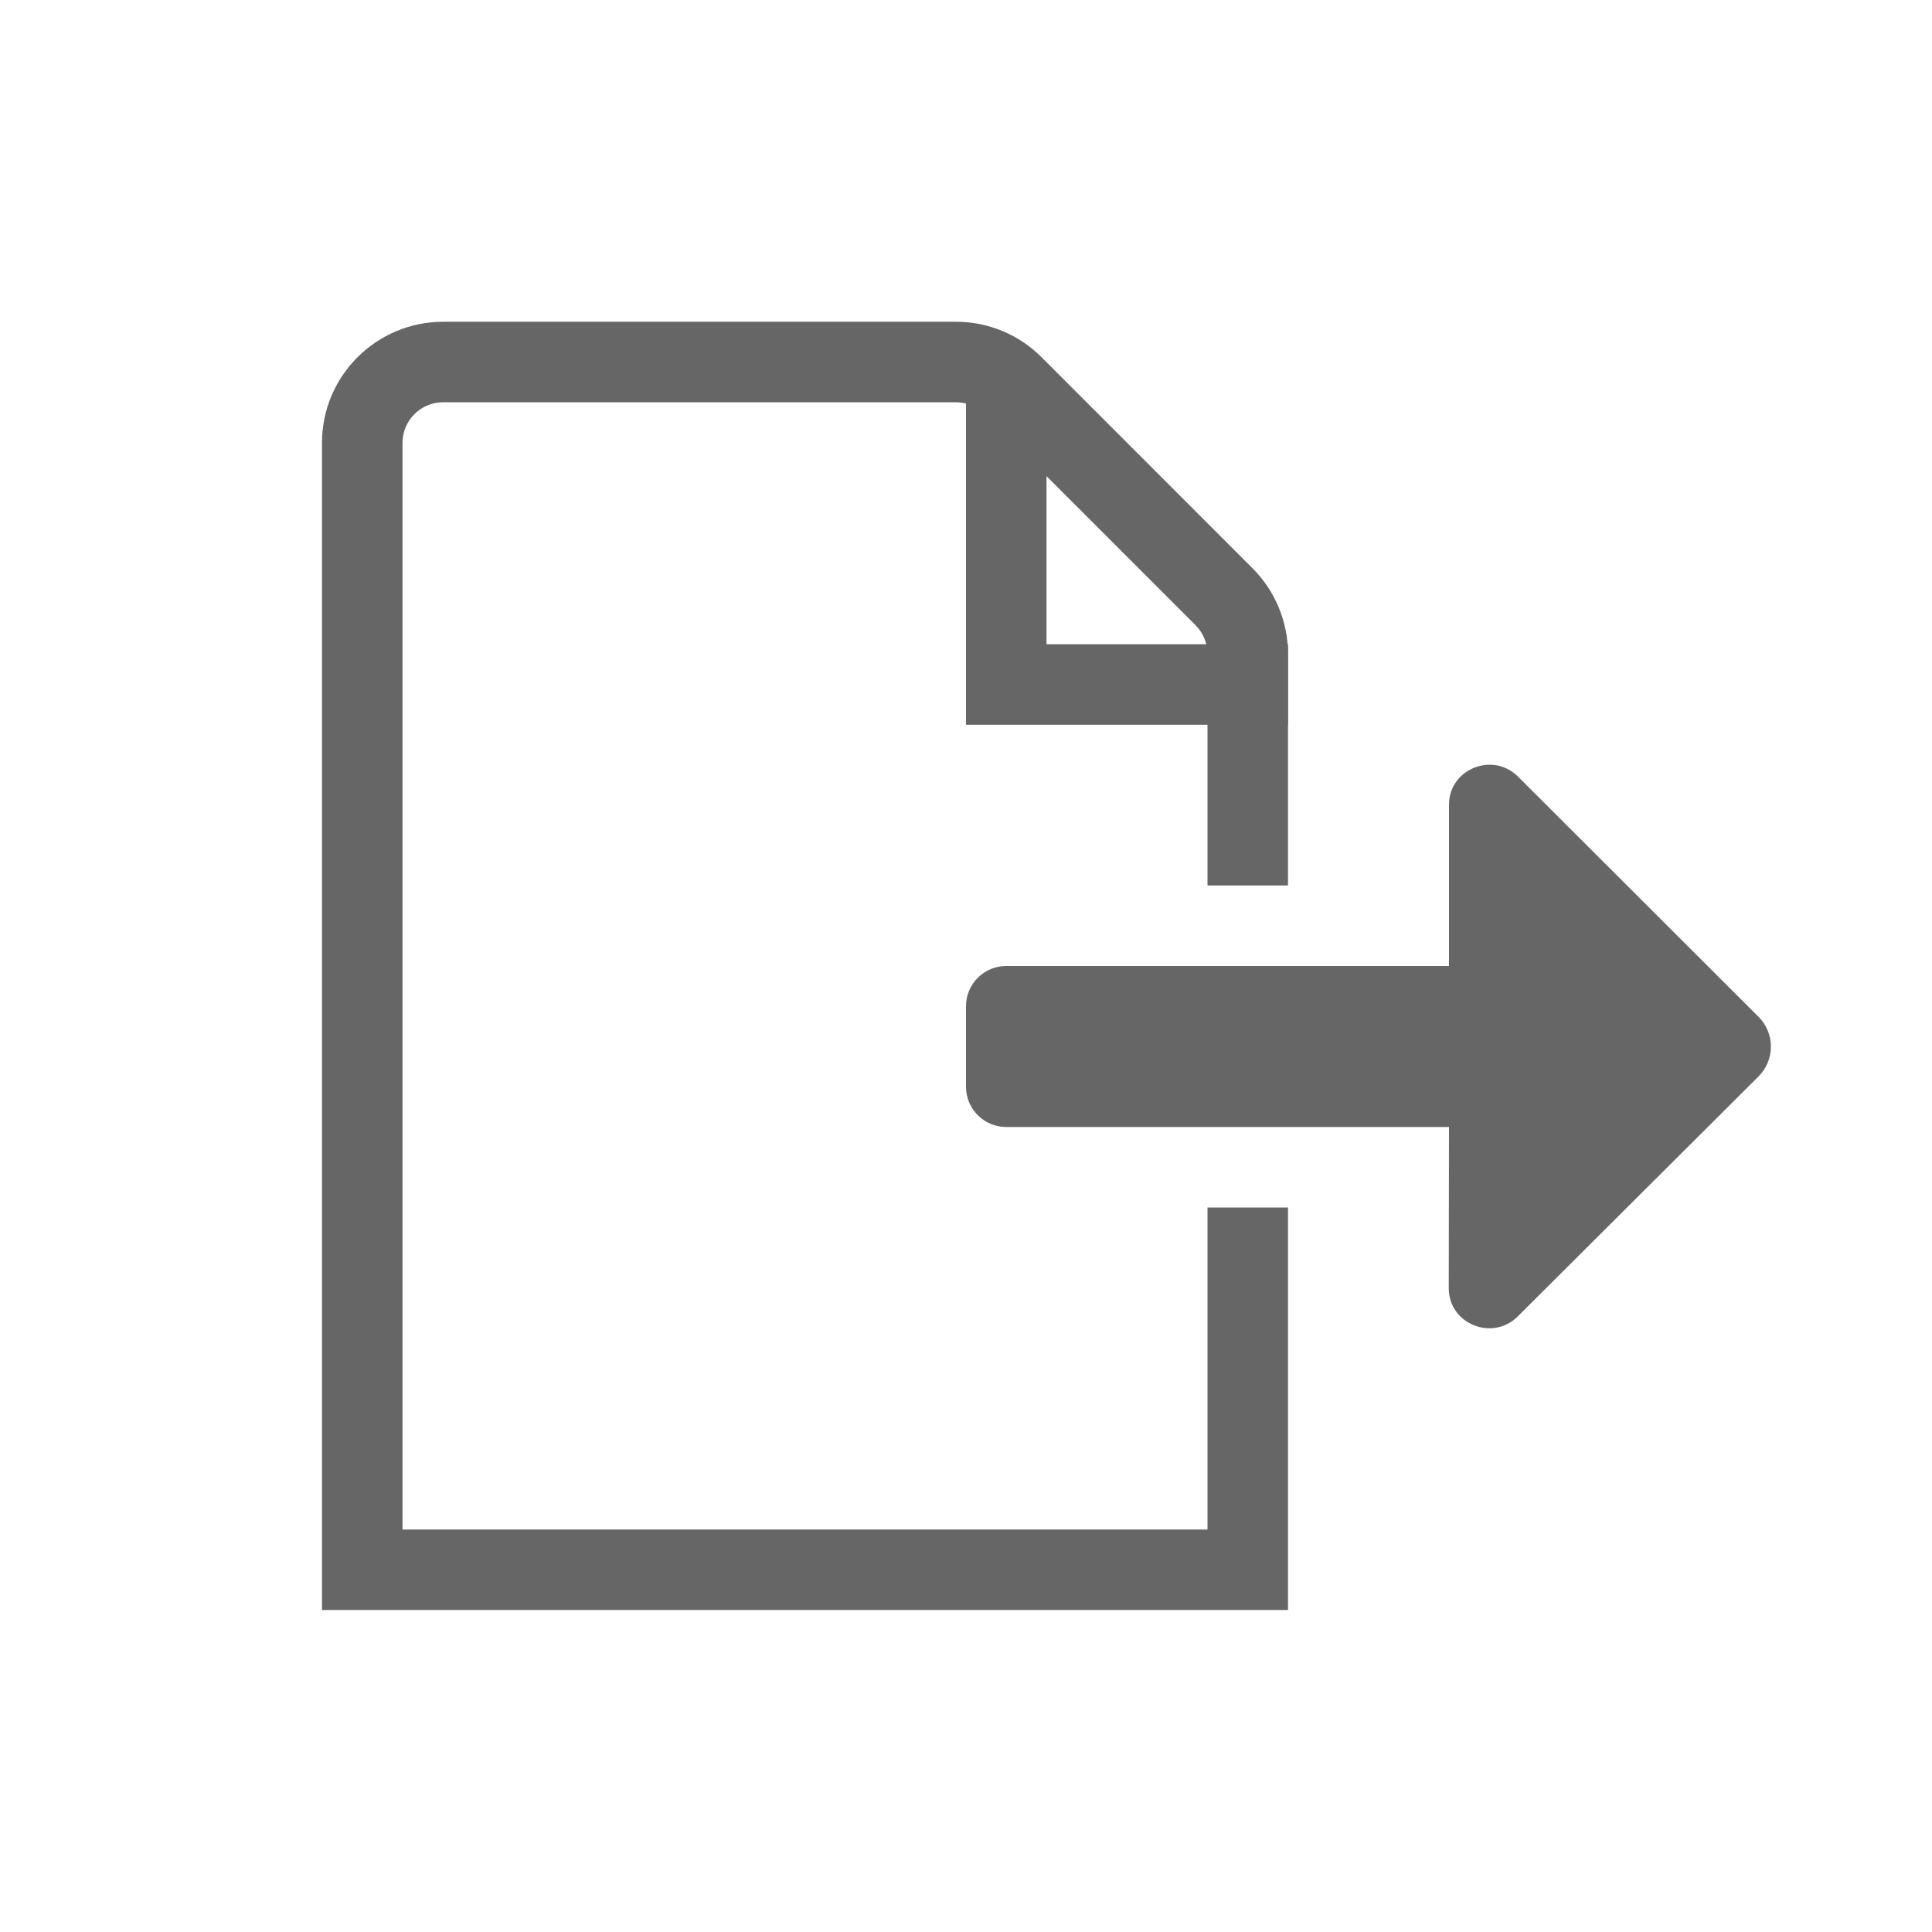
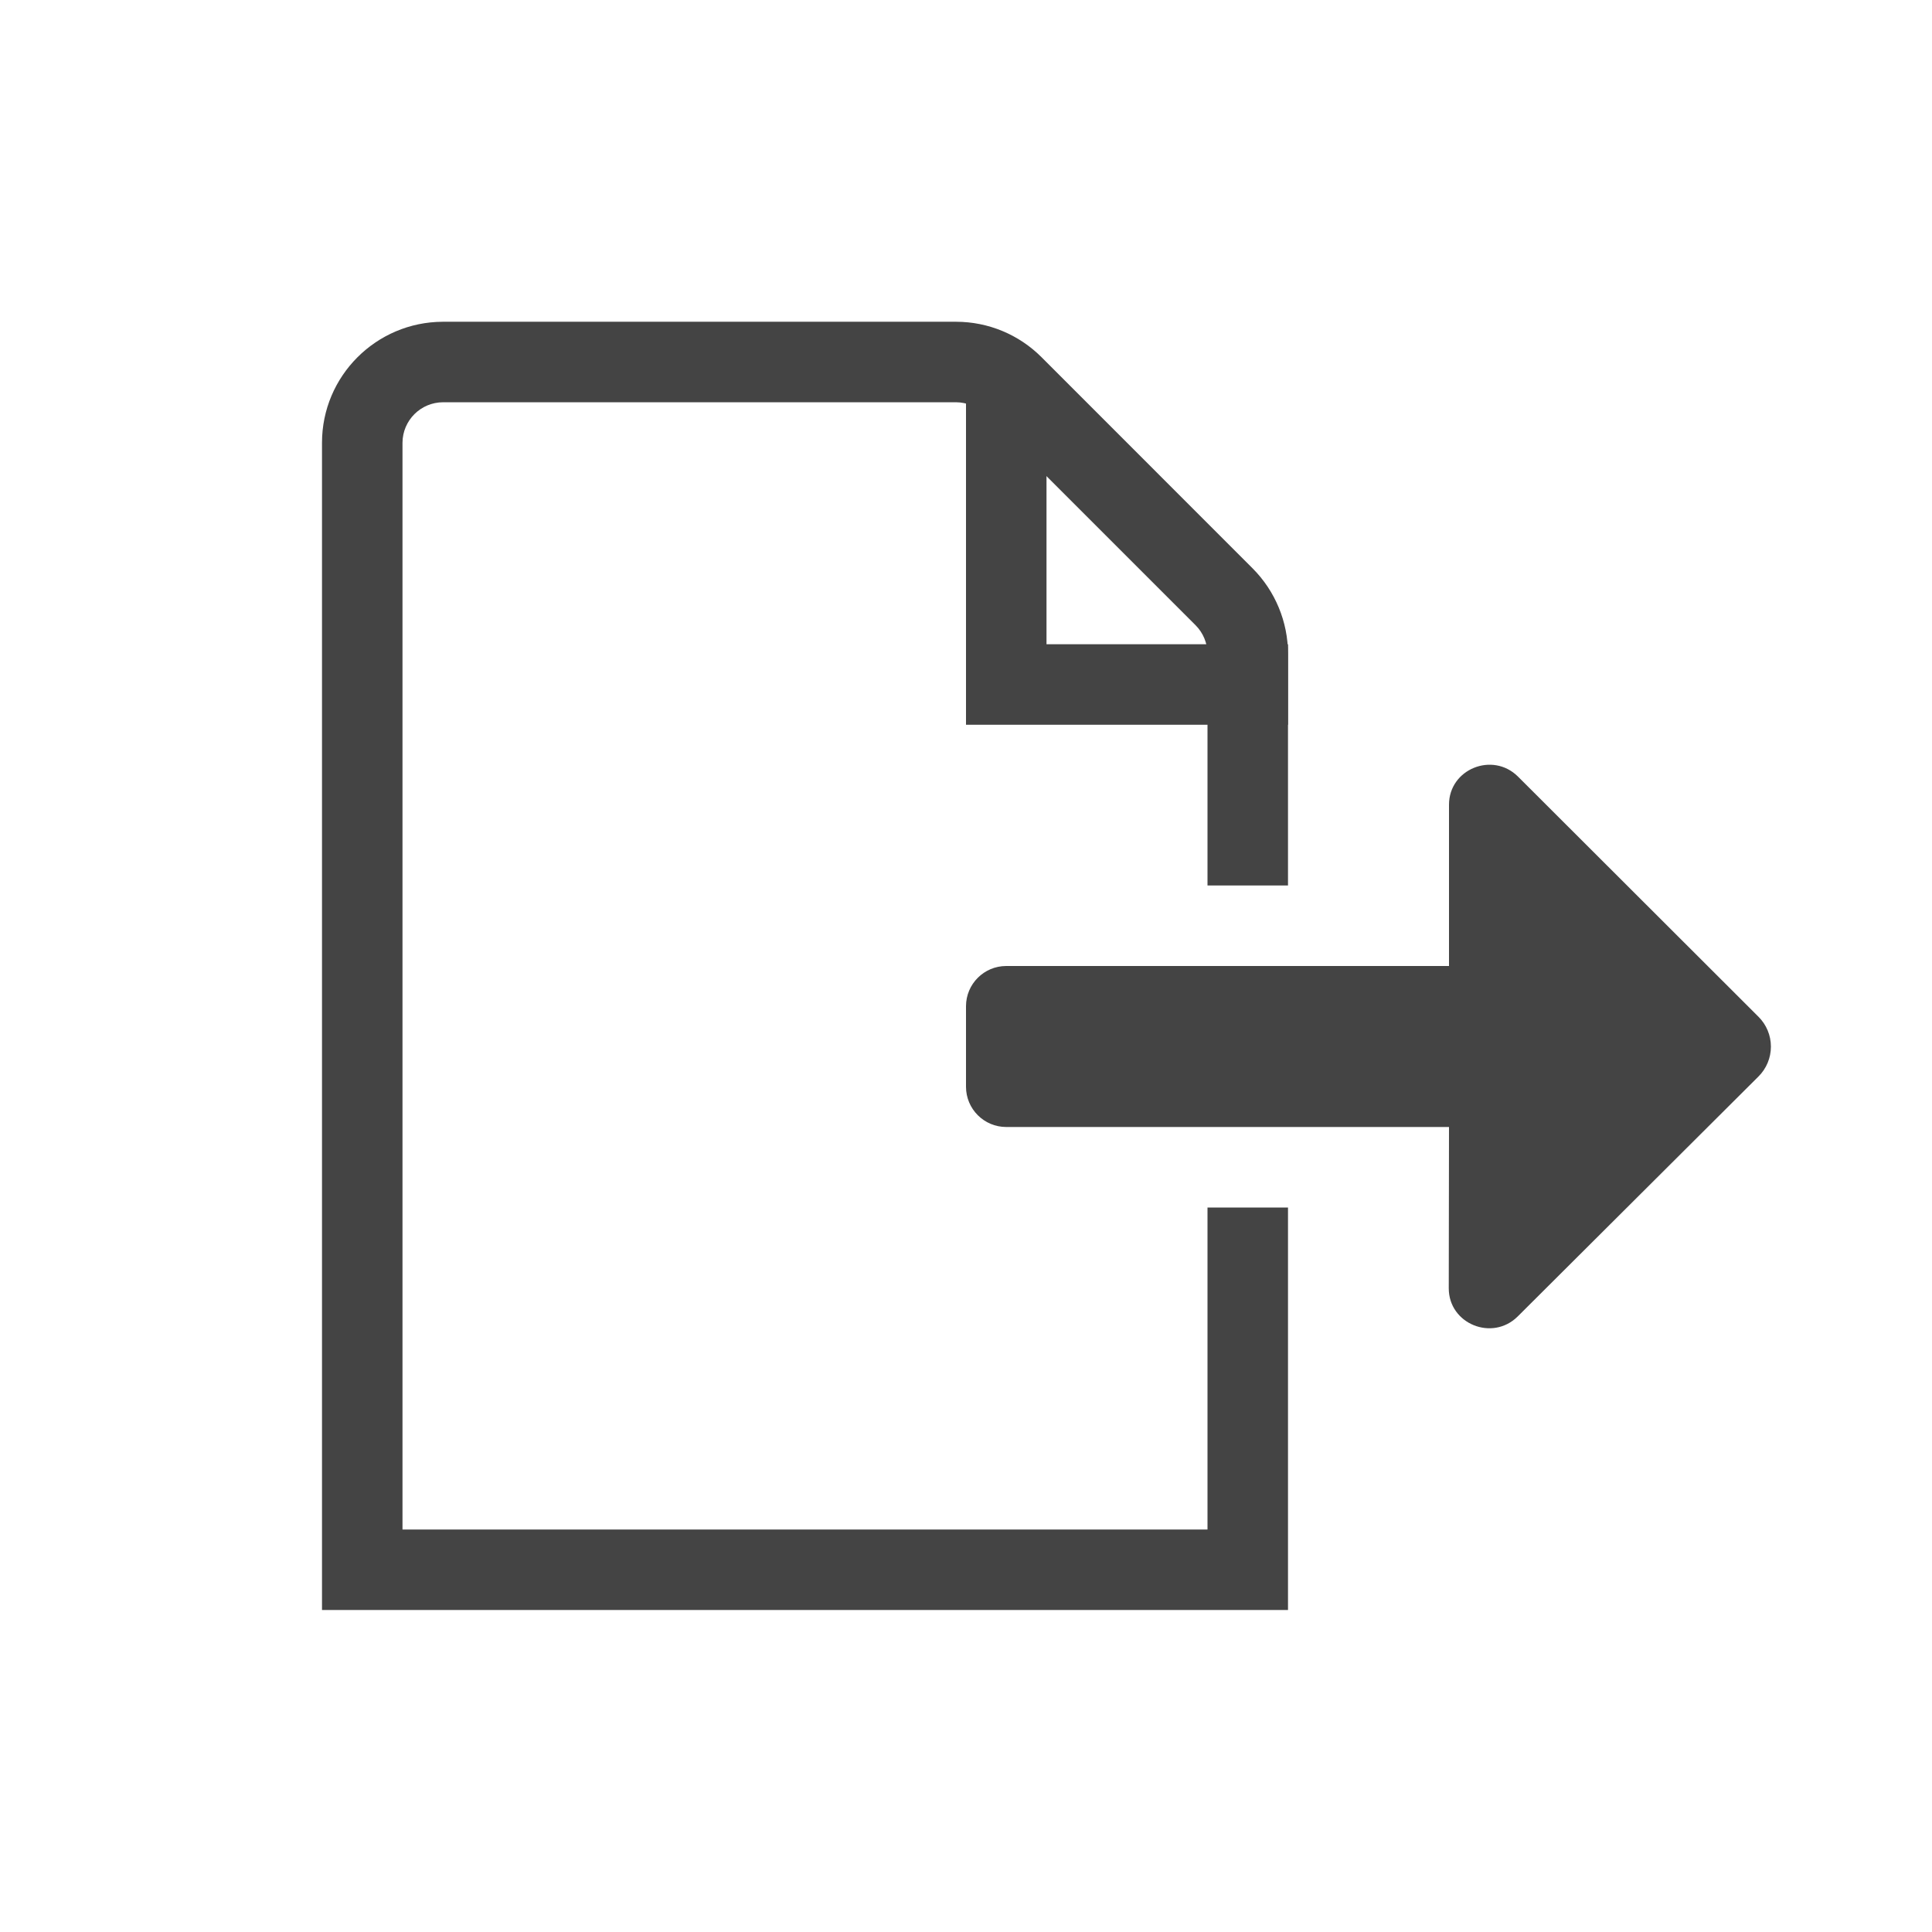
<svg xmlns="http://www.w3.org/2000/svg" width="24" height="24" viewBox="0 0 24 24">
-   <g fill="none" fill-rule="evenodd">
-     <path fill="#666" d="M12.5 14H18l-.003 2.004c0 .442.541.662.856.35l2.991-2.981a.523.523 0 0 0 0-.743l-2.988-2.984c-.315-.312-.856-.092-.856.35V12h-5.5a.5.5 0 0 0-.5.5v1a.5.5 0 0 0 .5.5z" />
-     <path fill="#666" d="M13 5.003v3h3v1h-4v-4z" />
-     <path fill="#666" fill-rule="nonzero" d="M16 15v5H4V5.5c0-.828.672-1.5 1.5-1.503h6.378a1.5 1.5 0 0 1 1.06.44l2.621 2.622c.282.282.441.666.441 1.063V11h-1V8.122a.507.507 0 0 0-.148-.355L12.23 5.145a.5.5 0 0 0-.352-.148H5.504A.505.505 0 0 0 5 5.5V19h10v-4h1z" />
+   <g fill="none">
+     <path fill="#444" d="M12.5 14H18l-.003 2.004c0 .442.541.662.856.35l2.991-2.981a.523.523 0 0 0 0-.743l-2.988-2.984c-.315-.312-.856-.092-.856.35V12h-5.5a.5.5 0 0 0-.5.5v1a.5.5 0 0 0 .5.5z" />
+     <path fill="#444" d="M13 5.003v3h3v1h-4v-4z" />
+     <path fill="#444" fill-rule="nonzero" d="M16 15v5H4V5.5c0-.828.672-1.5 1.5-1.503h6.378a1.5 1.5 0 0 1 1.06.44l2.621 2.622c.282.282.441.666.441 1.063V11h-1V8.122a.507.507 0 0 0-.148-.355L12.23 5.145a.5.5 0 0 0-.352-.148H5.504A.505.505 0 0 0 5 5.5V19h10v-4h1z" />
  </g>
</svg>
